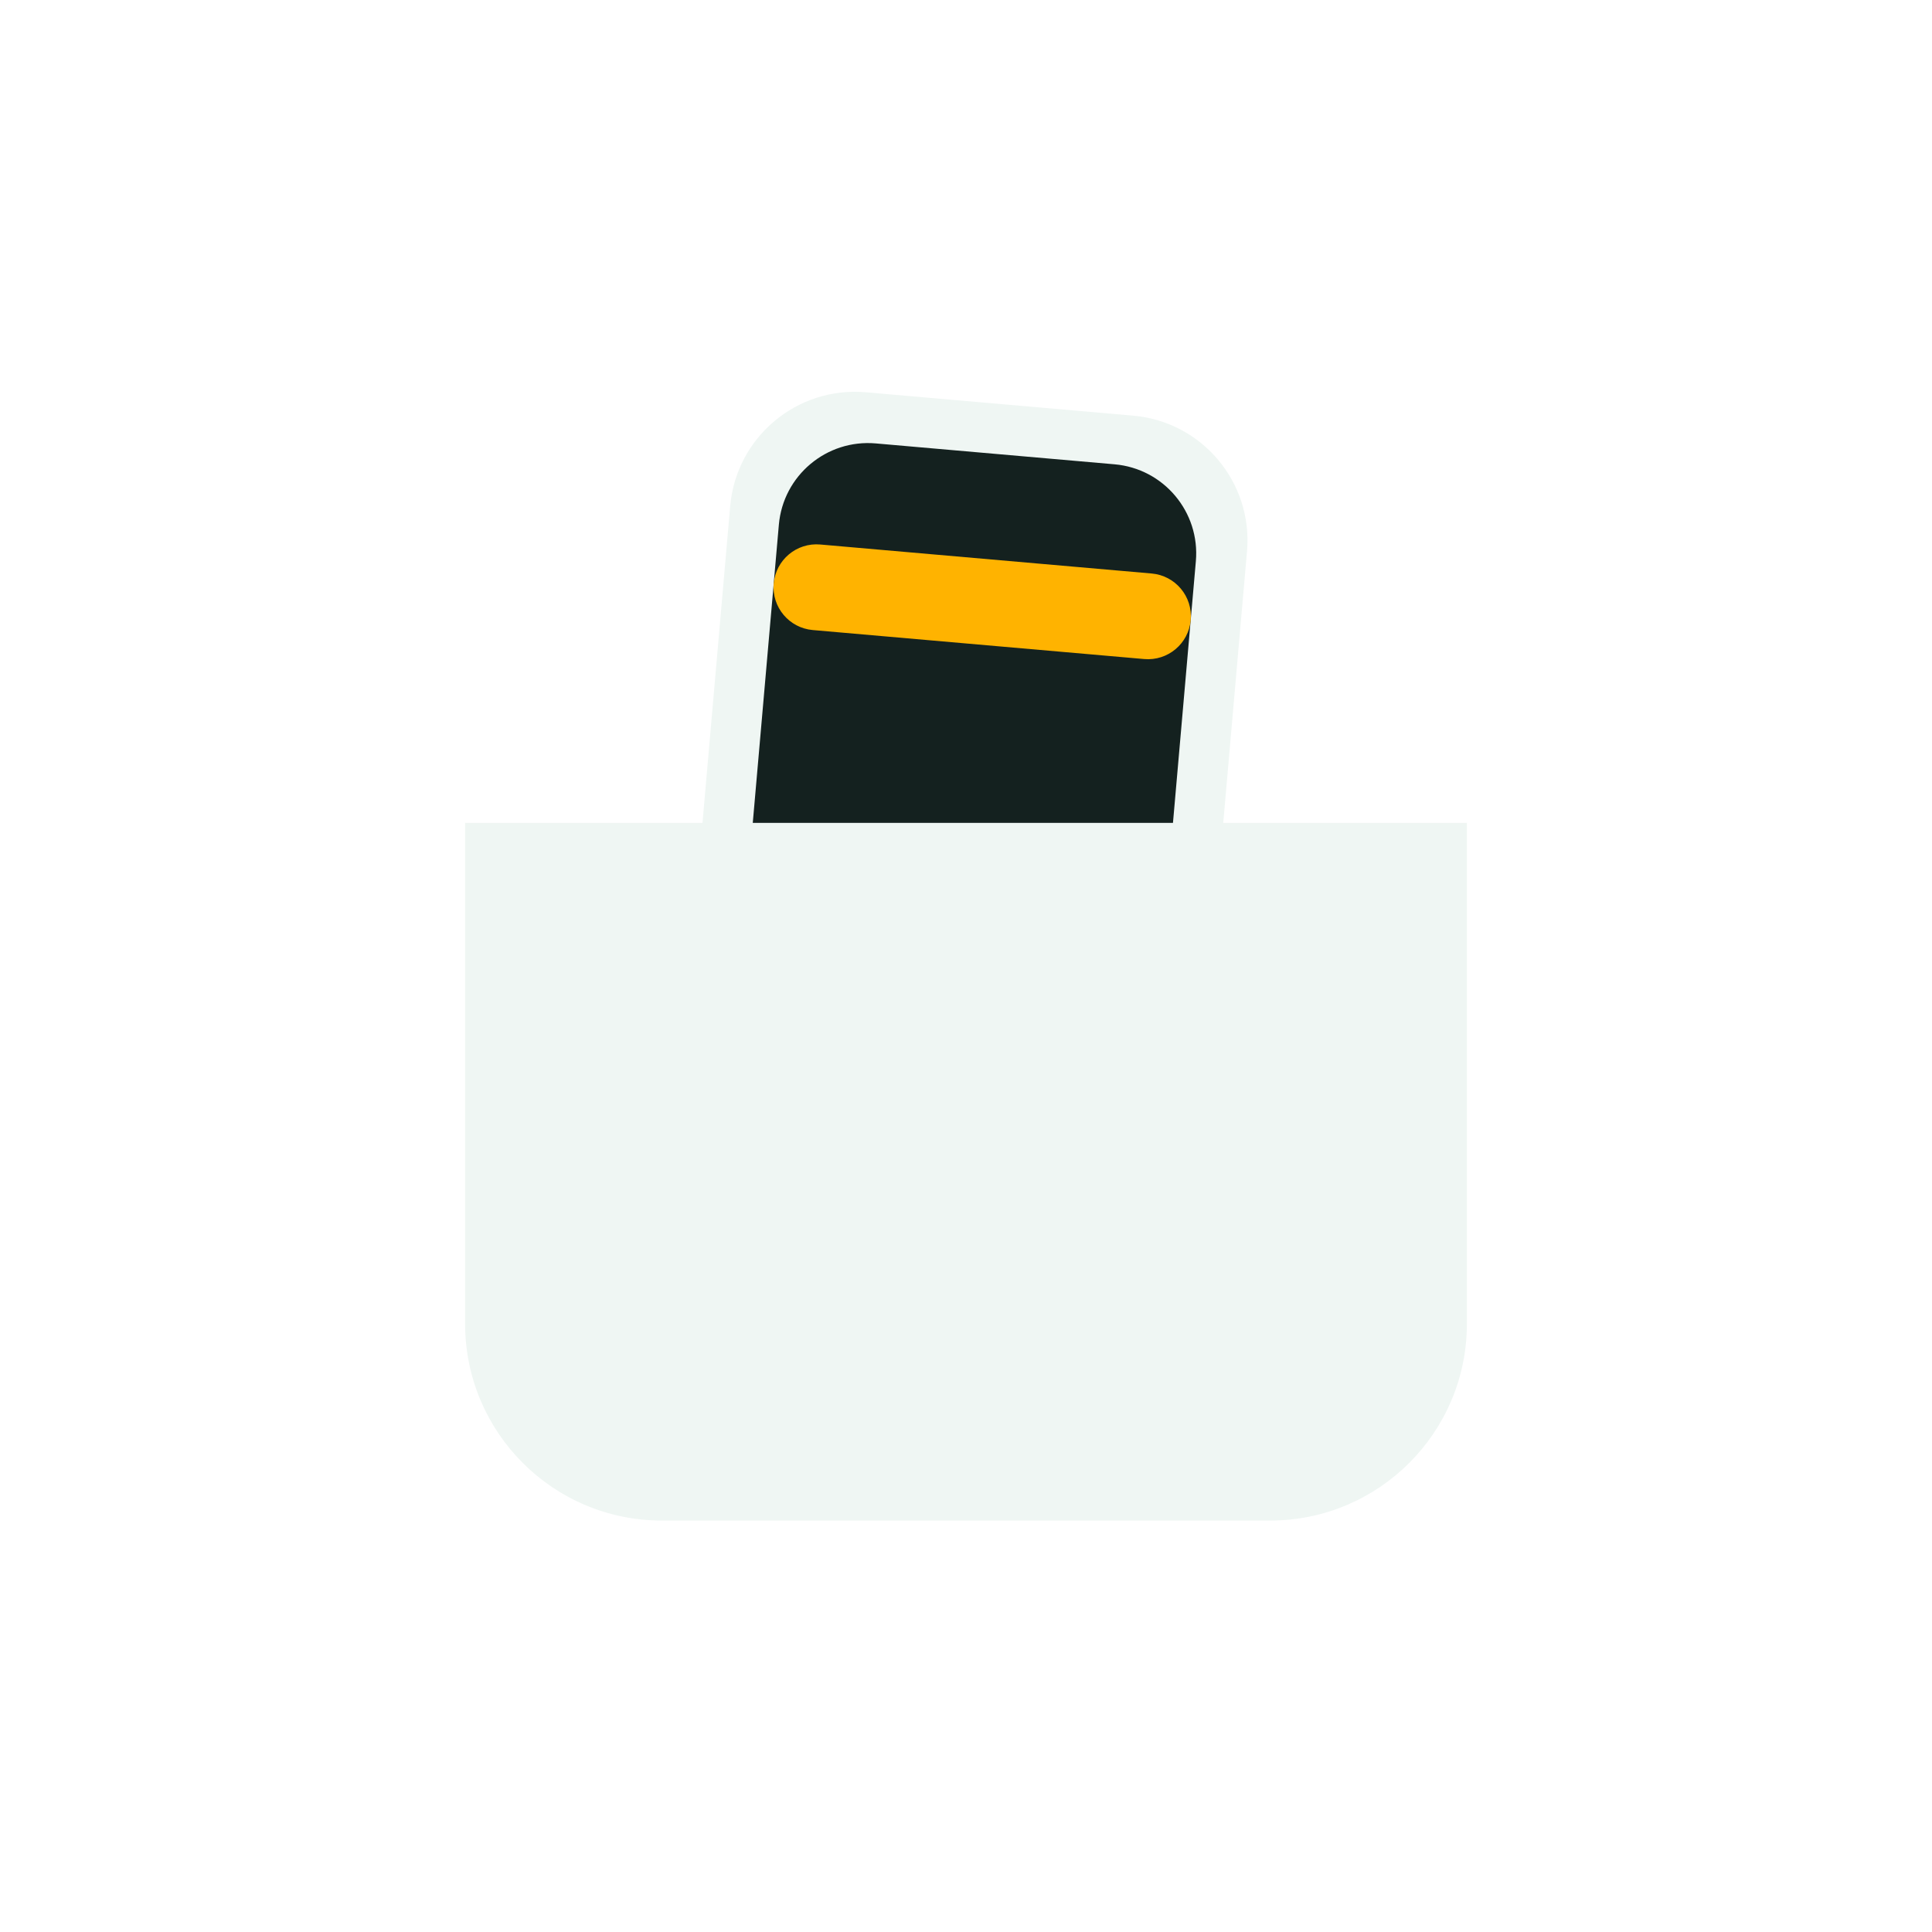
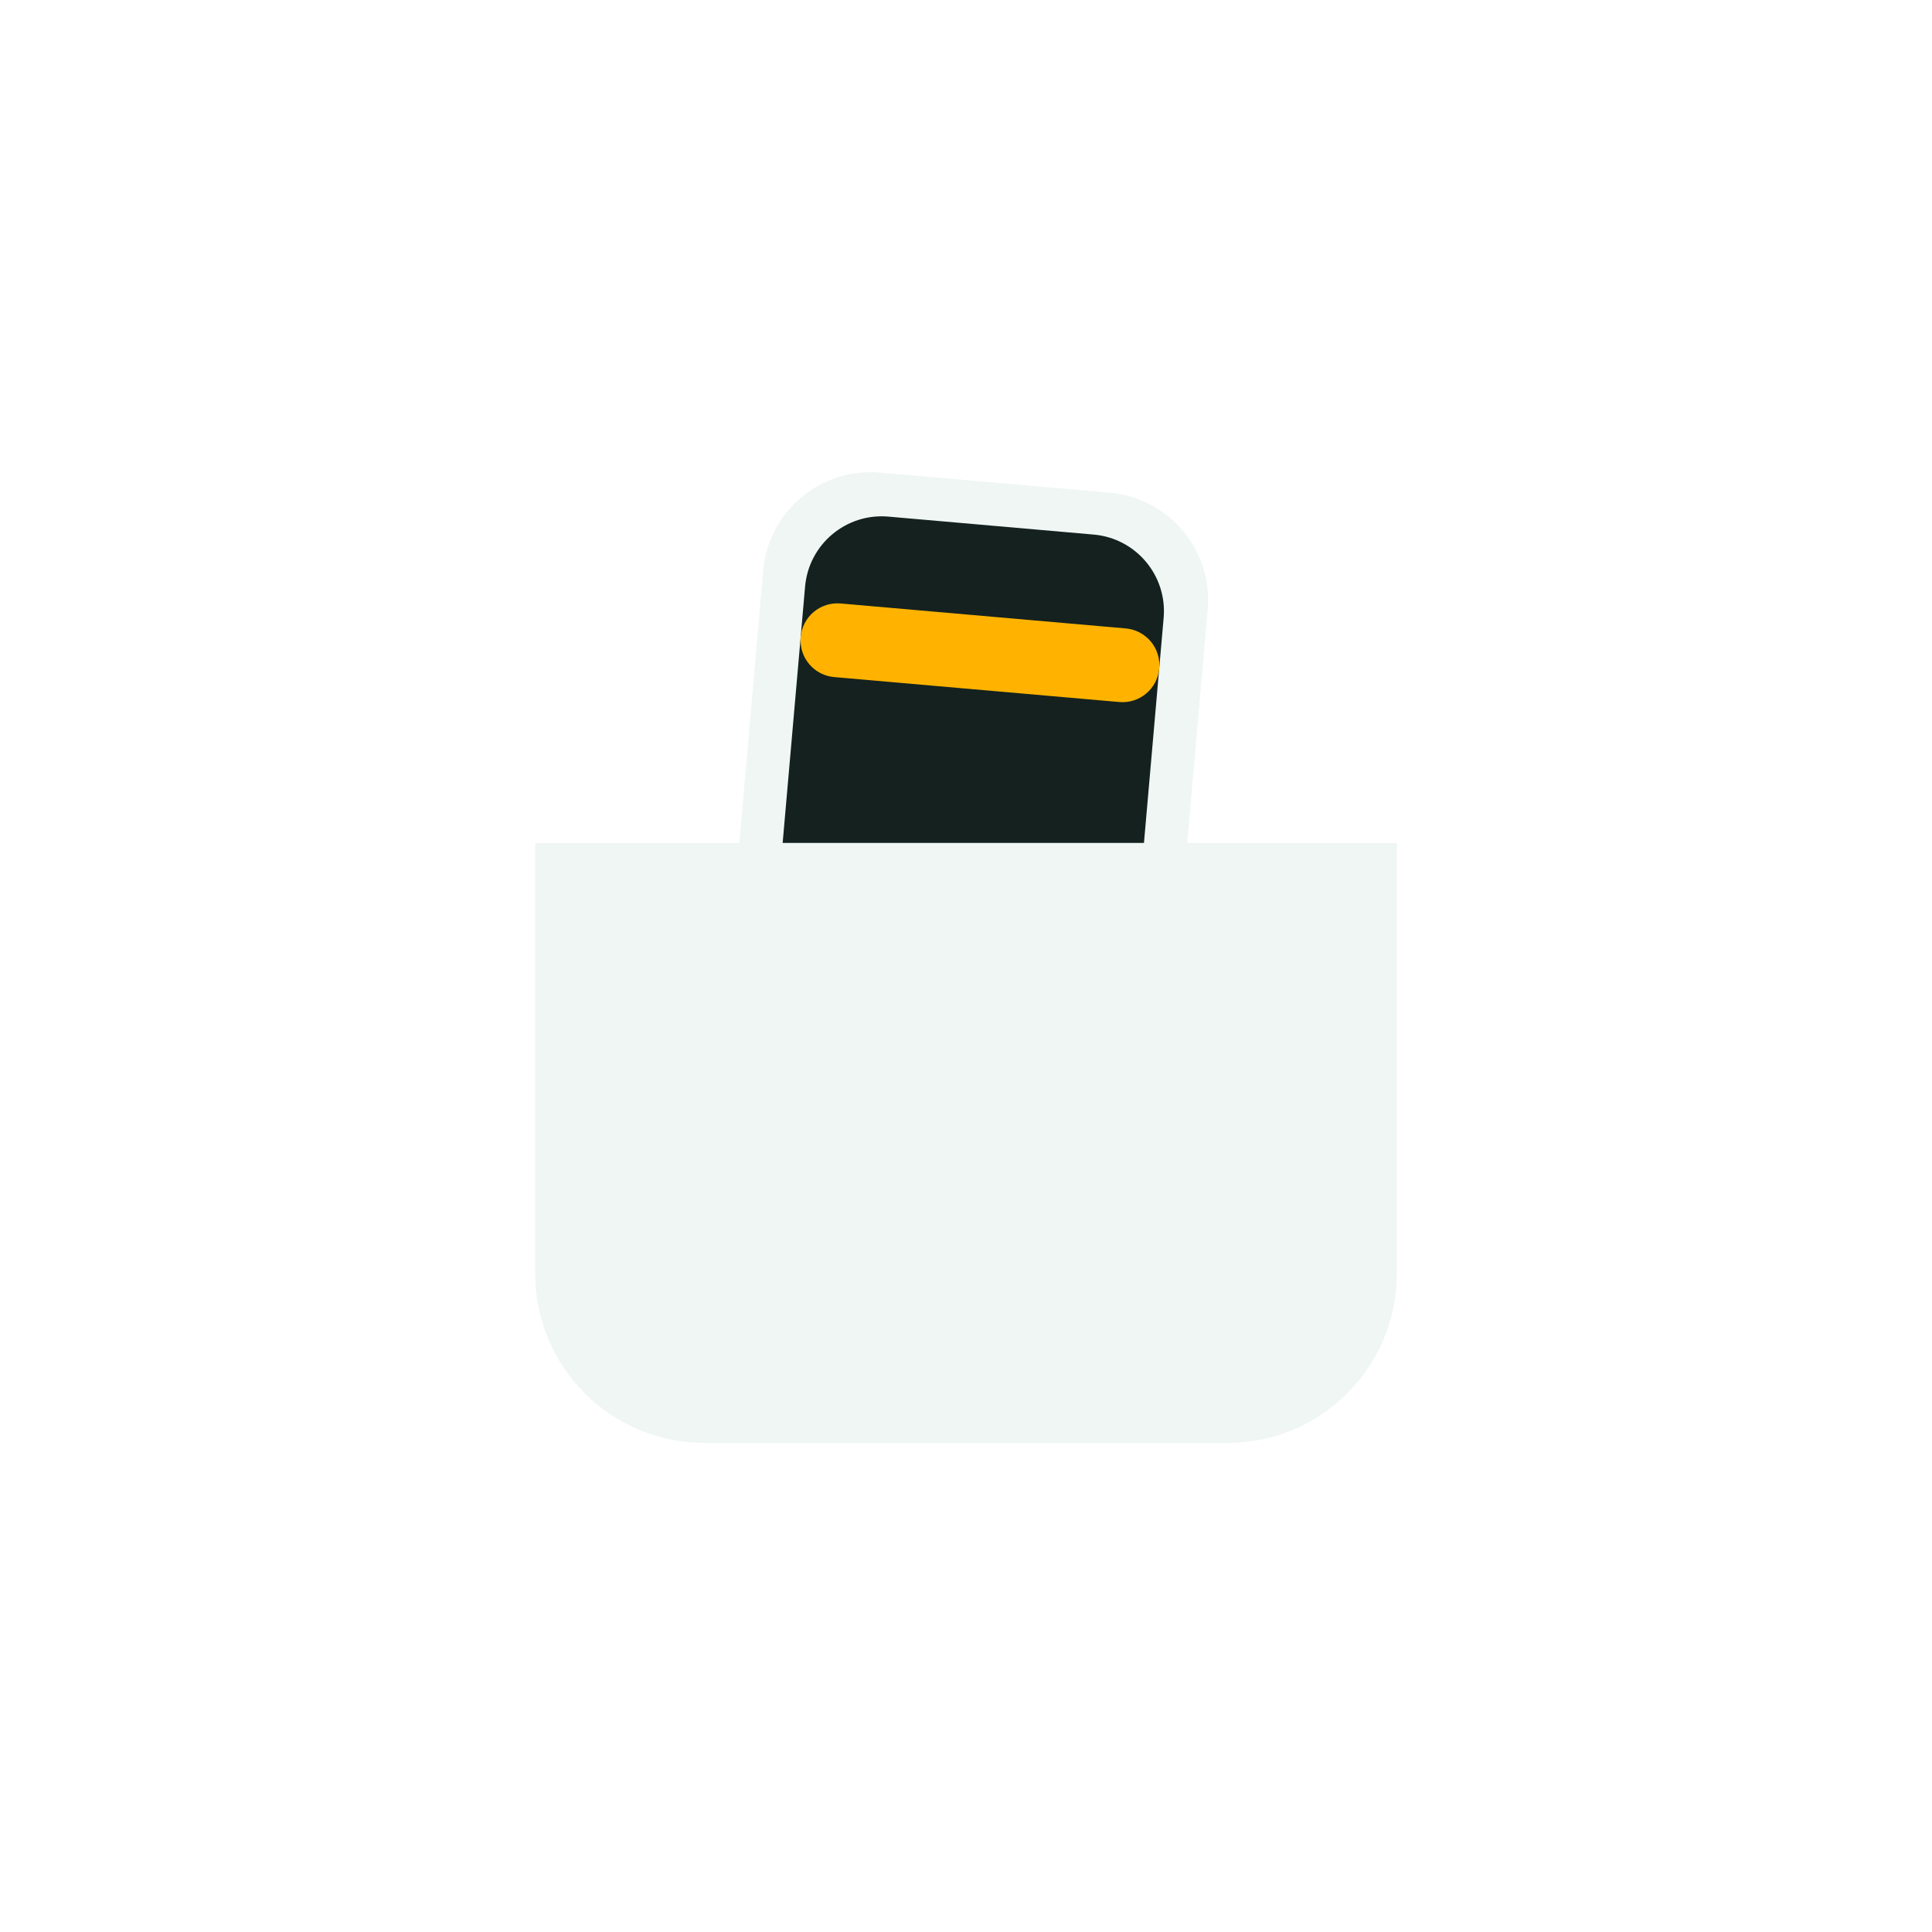
<svg xmlns="http://www.w3.org/2000/svg" viewBox="0 0 108 108" width="512" height="512" role="img" aria-label="Pocket Model Studio mark">
-   <g transform="rotate(5 54 44)">
-     <path d="M46.5,22.5 H61.5 A7,7 0 0 1 68.5,29.5 V56.5 A7,7 0 0 1 61.5,63.5 H46.5 A7,7 0 0 1 39.5,56.5 V29.5 A7,7 0 0 1 46.5,22.5 Z" fill="#EFF6F3" />
-     <path d="M47.3,25.3 H60.7 A5,5 0 0 1 65.7,30.3 V55.7 A5,5 0 0 1 60.7,60.7 H47.3 A5,5 0 0 1 42.3,55.7 V30.3 A5,5 0 0 1 47.3,25.3 Z" fill="#14211F" />
-     <path d="M44.7,31.2 H63.3 A2.4,2.4 0 0 1 65.7,33.6 V33.6 A2.4,2.4 0 0 1 63.3,36 H44.7 A2.4,2.4 0 0 1 42.3,33.6 V33.6 A2.4,2.4 0 0 1 44.7,31.2 Z" fill="#FFB300" />
+   <g transform="rotate(5 54 45.4)">
+     <path d="M47.55,26.91 H60.45 A6.02,6.02 0 0 1 66.47,32.93 V56.15 A6.02,6.02 0 0 1 60.45,62.17 H47.55 A6.02,6.02 0 0 1 41.53,56.15 V32.93 A6.02,6.02 0 0 1 47.55,26.91 Z" fill="#EFF6F3" />
+     <path d="M48.24,29.32 H59.76 A4.3,4.3 0 0 1 64.06,33.62 V55.46 A4.3,4.3 0 0 1 59.76,59.76 H48.24 A4.3,4.3 0 0 1 43.94,55.46 V33.62 A4.3,4.3 0 0 1 48.24,29.32 Z" fill="#14211F" />
+     <path d="M46,34.39 H62 A2.06,2.06 0 0 1 64.06,36.46 V36.46 A2.06,2.06 0 0 1 62,38.52 H46 A2.06,2.06 0 0 1 43.94,36.46 V36.46 A2.06,2.06 0 0 1 46,34.39 Z" fill="#FFB300" />
  </g>
-   <path d="M26,46 H82 V74 A11,11 0 0 1 71,85 H37 A11,11 0 0 1 26,74 Z" fill="#EFF6F3" />
+   <path d="M29.92,47.12 H78.08 V71.2 A9.46,9.46 0 0 1 68.62,80.66 H39.38 A9.46,9.46 0 0 1 29.92,71.2 Z" fill="#EFF6F3" />
</svg>
